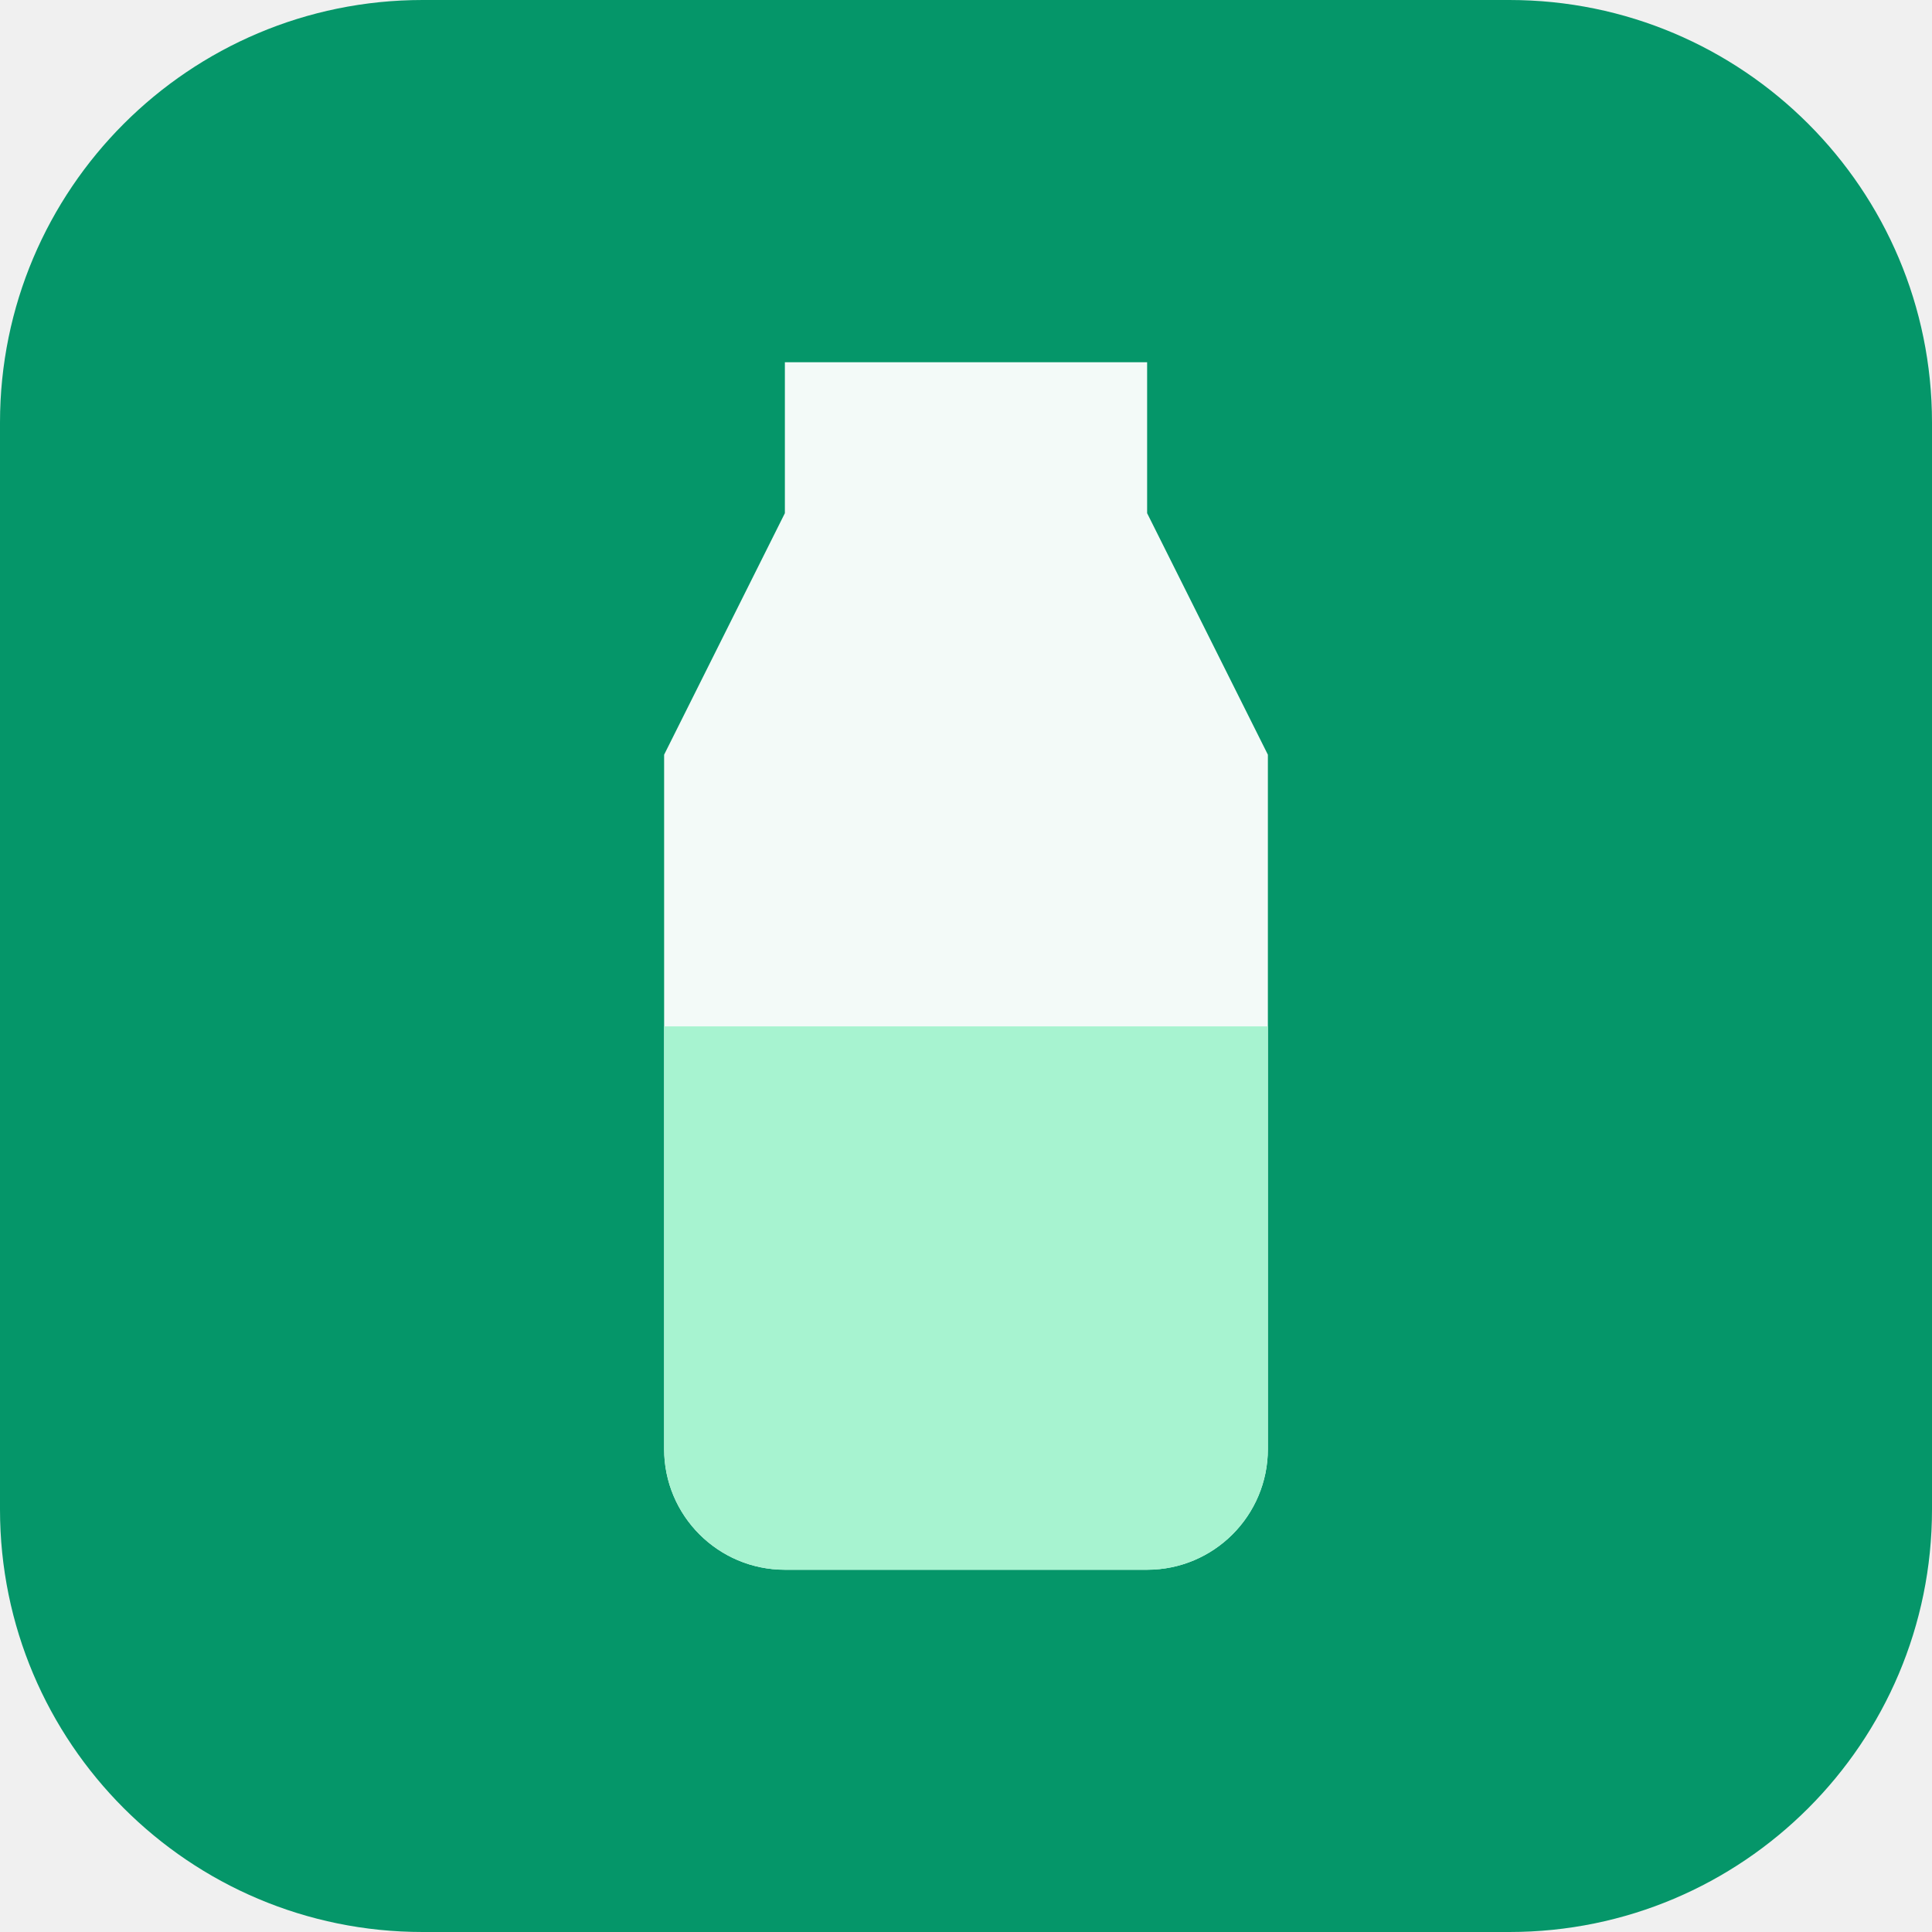
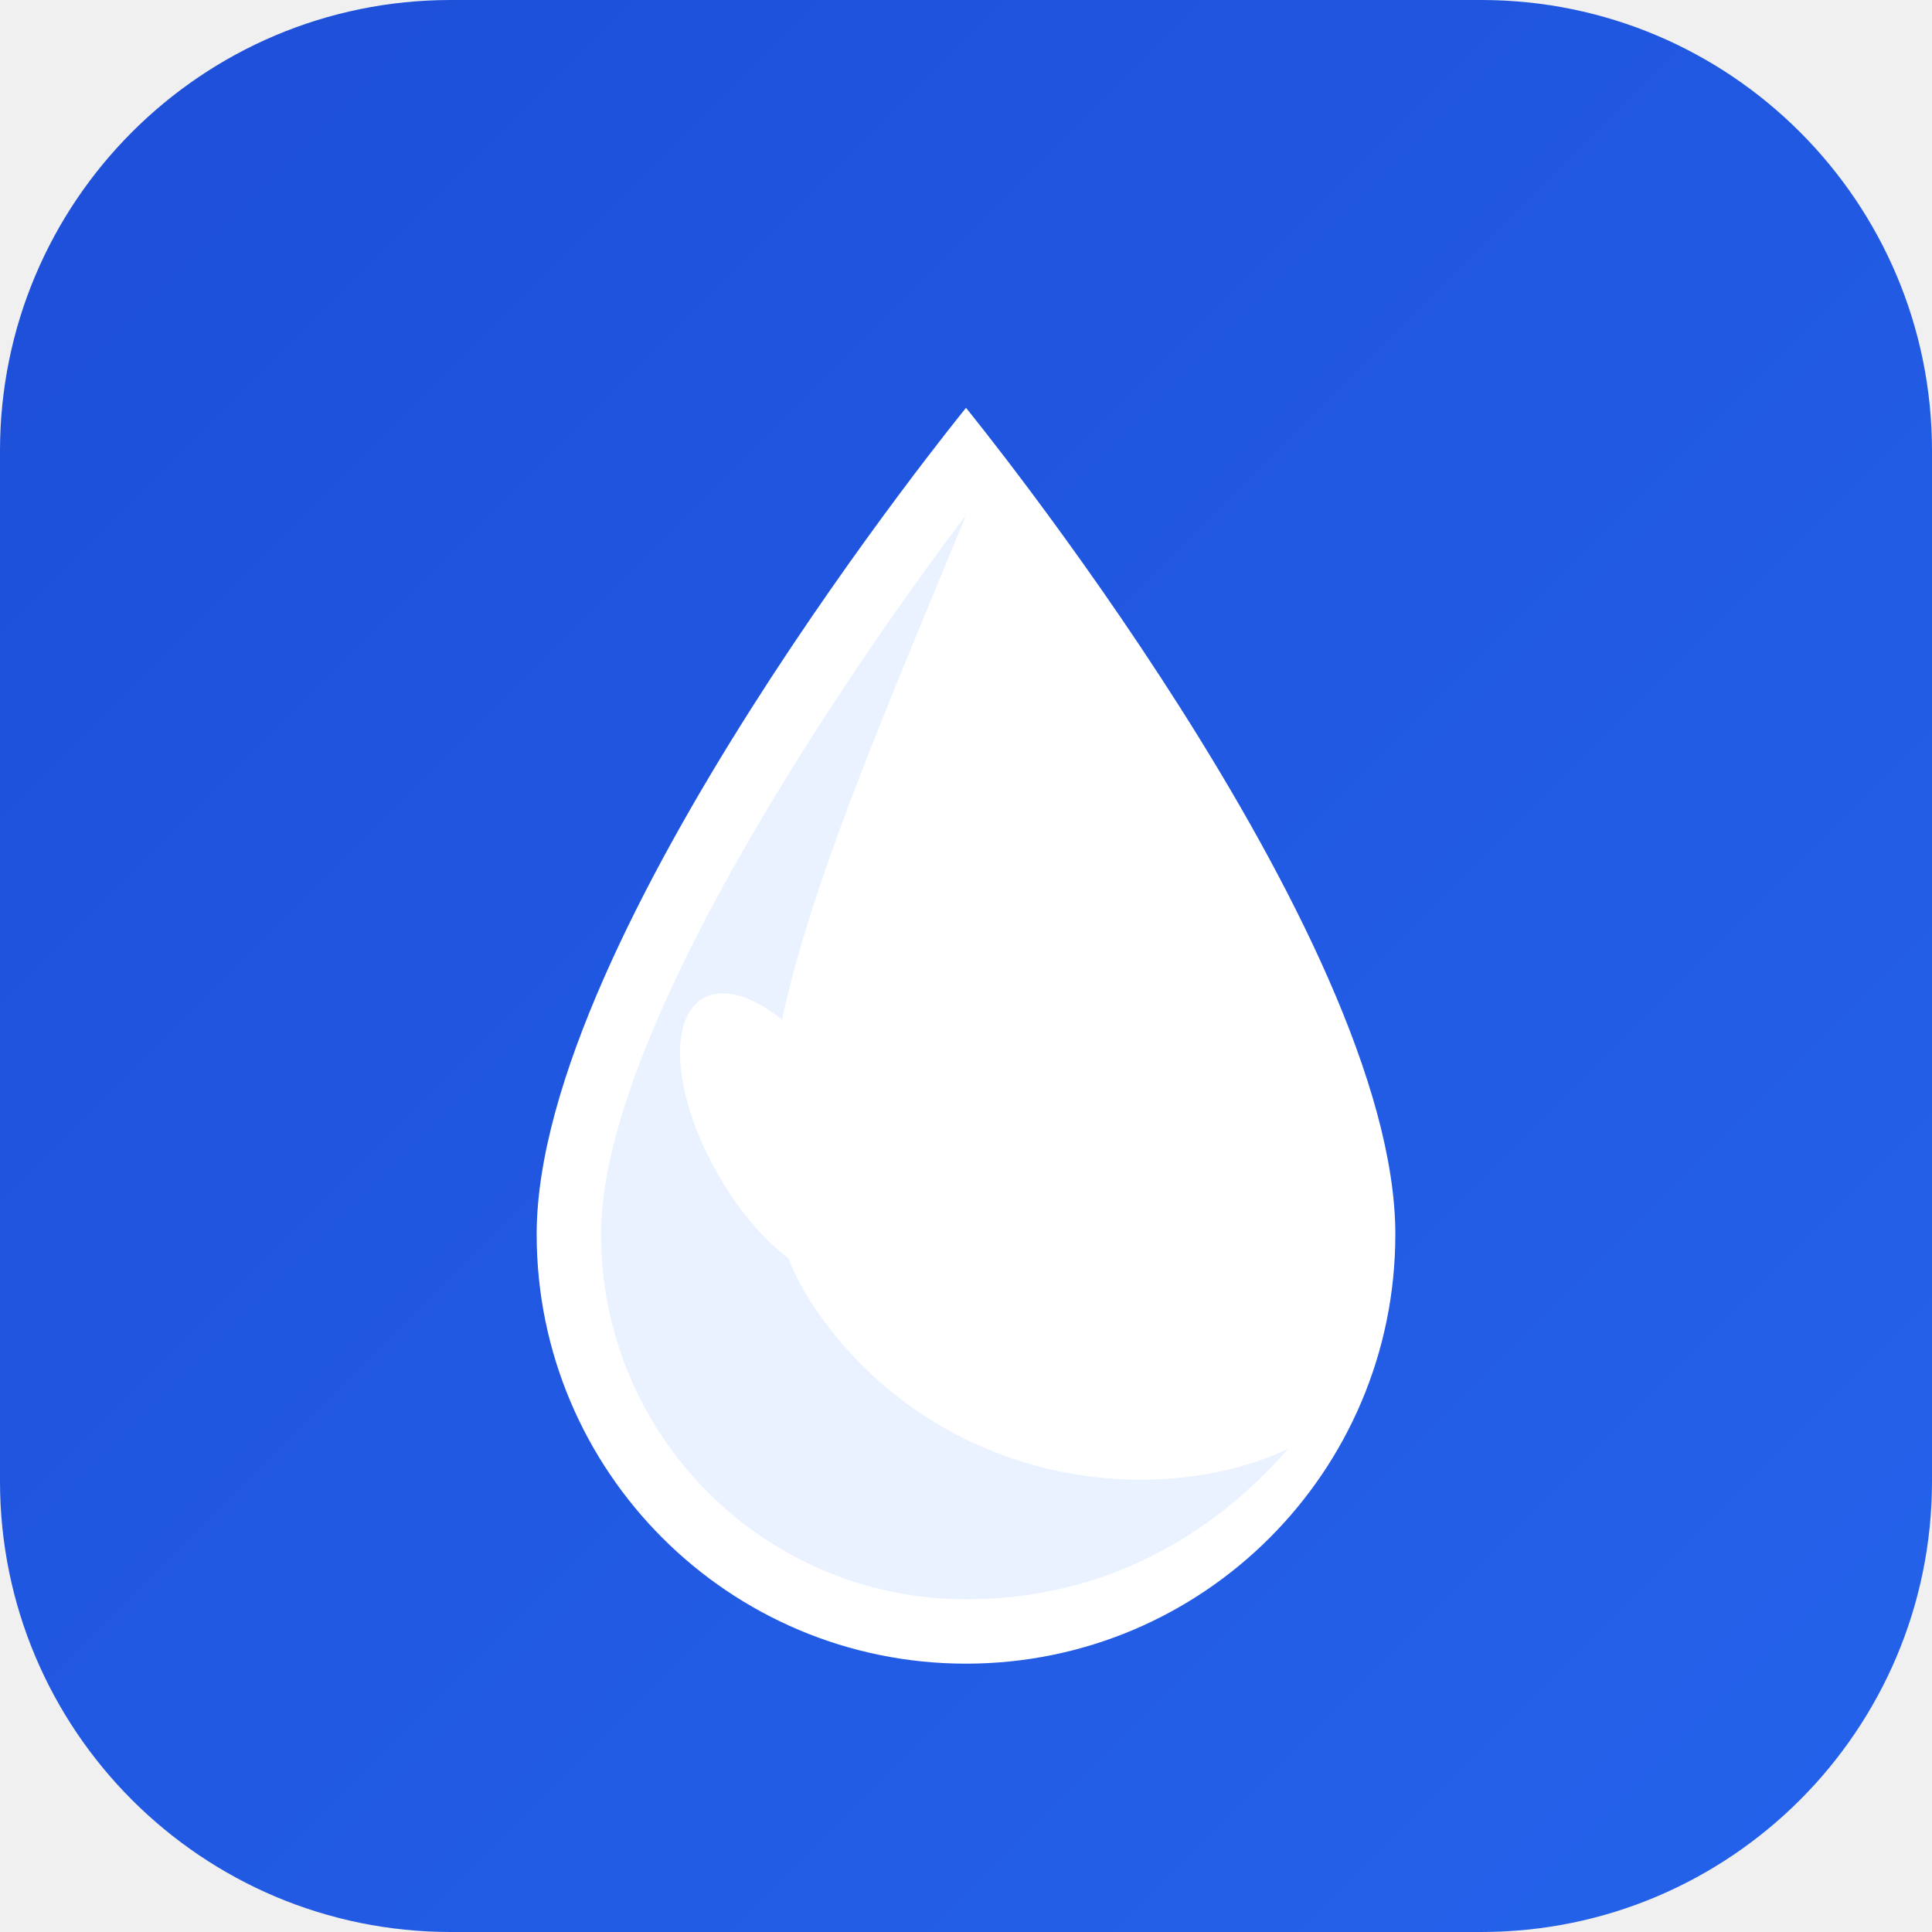
- <svg xmlns="http://www.w3.org/2000/svg" viewBox="0 0 64 64" role="img" aria-label="DairyDrop">
-   <rect width="64" height="64" rx="14" fill="#059669" />
-   <path d="M26 12h12v5l4 8v23a4 4 0 0 1-4 4H26a4 4 0 0 1-4-4V25l4-8v-5z" fill="#fff" fill-opacity=".95" />
-   <path d="M22 34h20v14a4 4 0 0 1-4 4H26a4 4 0 0 1-4-4V34z" fill="#a7f3d0" />
+ <svg xmlns="http://www.w3.org/2000/svg" viewBox="0 0 180 180" role="img" aria-label="DairyDrop">
+   <defs>
+     <linearGradient id="appleBg" x1="0%" y1="0%" x2="100%" y2="100%">
+       <stop offset="0%" stop-color="#1d4ed8" />
+       <stop offset="100%" stop-color="#2563eb" />
+     </linearGradient>
+   </defs>
+   <rect width="180" height="180" rx="42" fill="url(#appleBg)" />
+   <path d="M90 38 C90 38, 50 87, 50 115 C50 137.091, 67.909 155, 90 155 C112.091 155, 130 137.091, 130 115 C130 87, 90 38, 90 38 Z" fill="#ffffff" />
+   <path d="M90 48 C90 48, 56 92, 56 115 C56 133.778, 71.222 149, 90 149 C103 149, 113 143, 120 135 C107 141, 87 138, 76 122 C65 106, 76 82, 90 48 Z" fill="#dbeafe" fill-opacity="0.6" />
+   <ellipse cx="73" cy="106" rx="7" ry="15" transform="rotate(-30 73 106)" fill="#ffffff" />
</svg>
